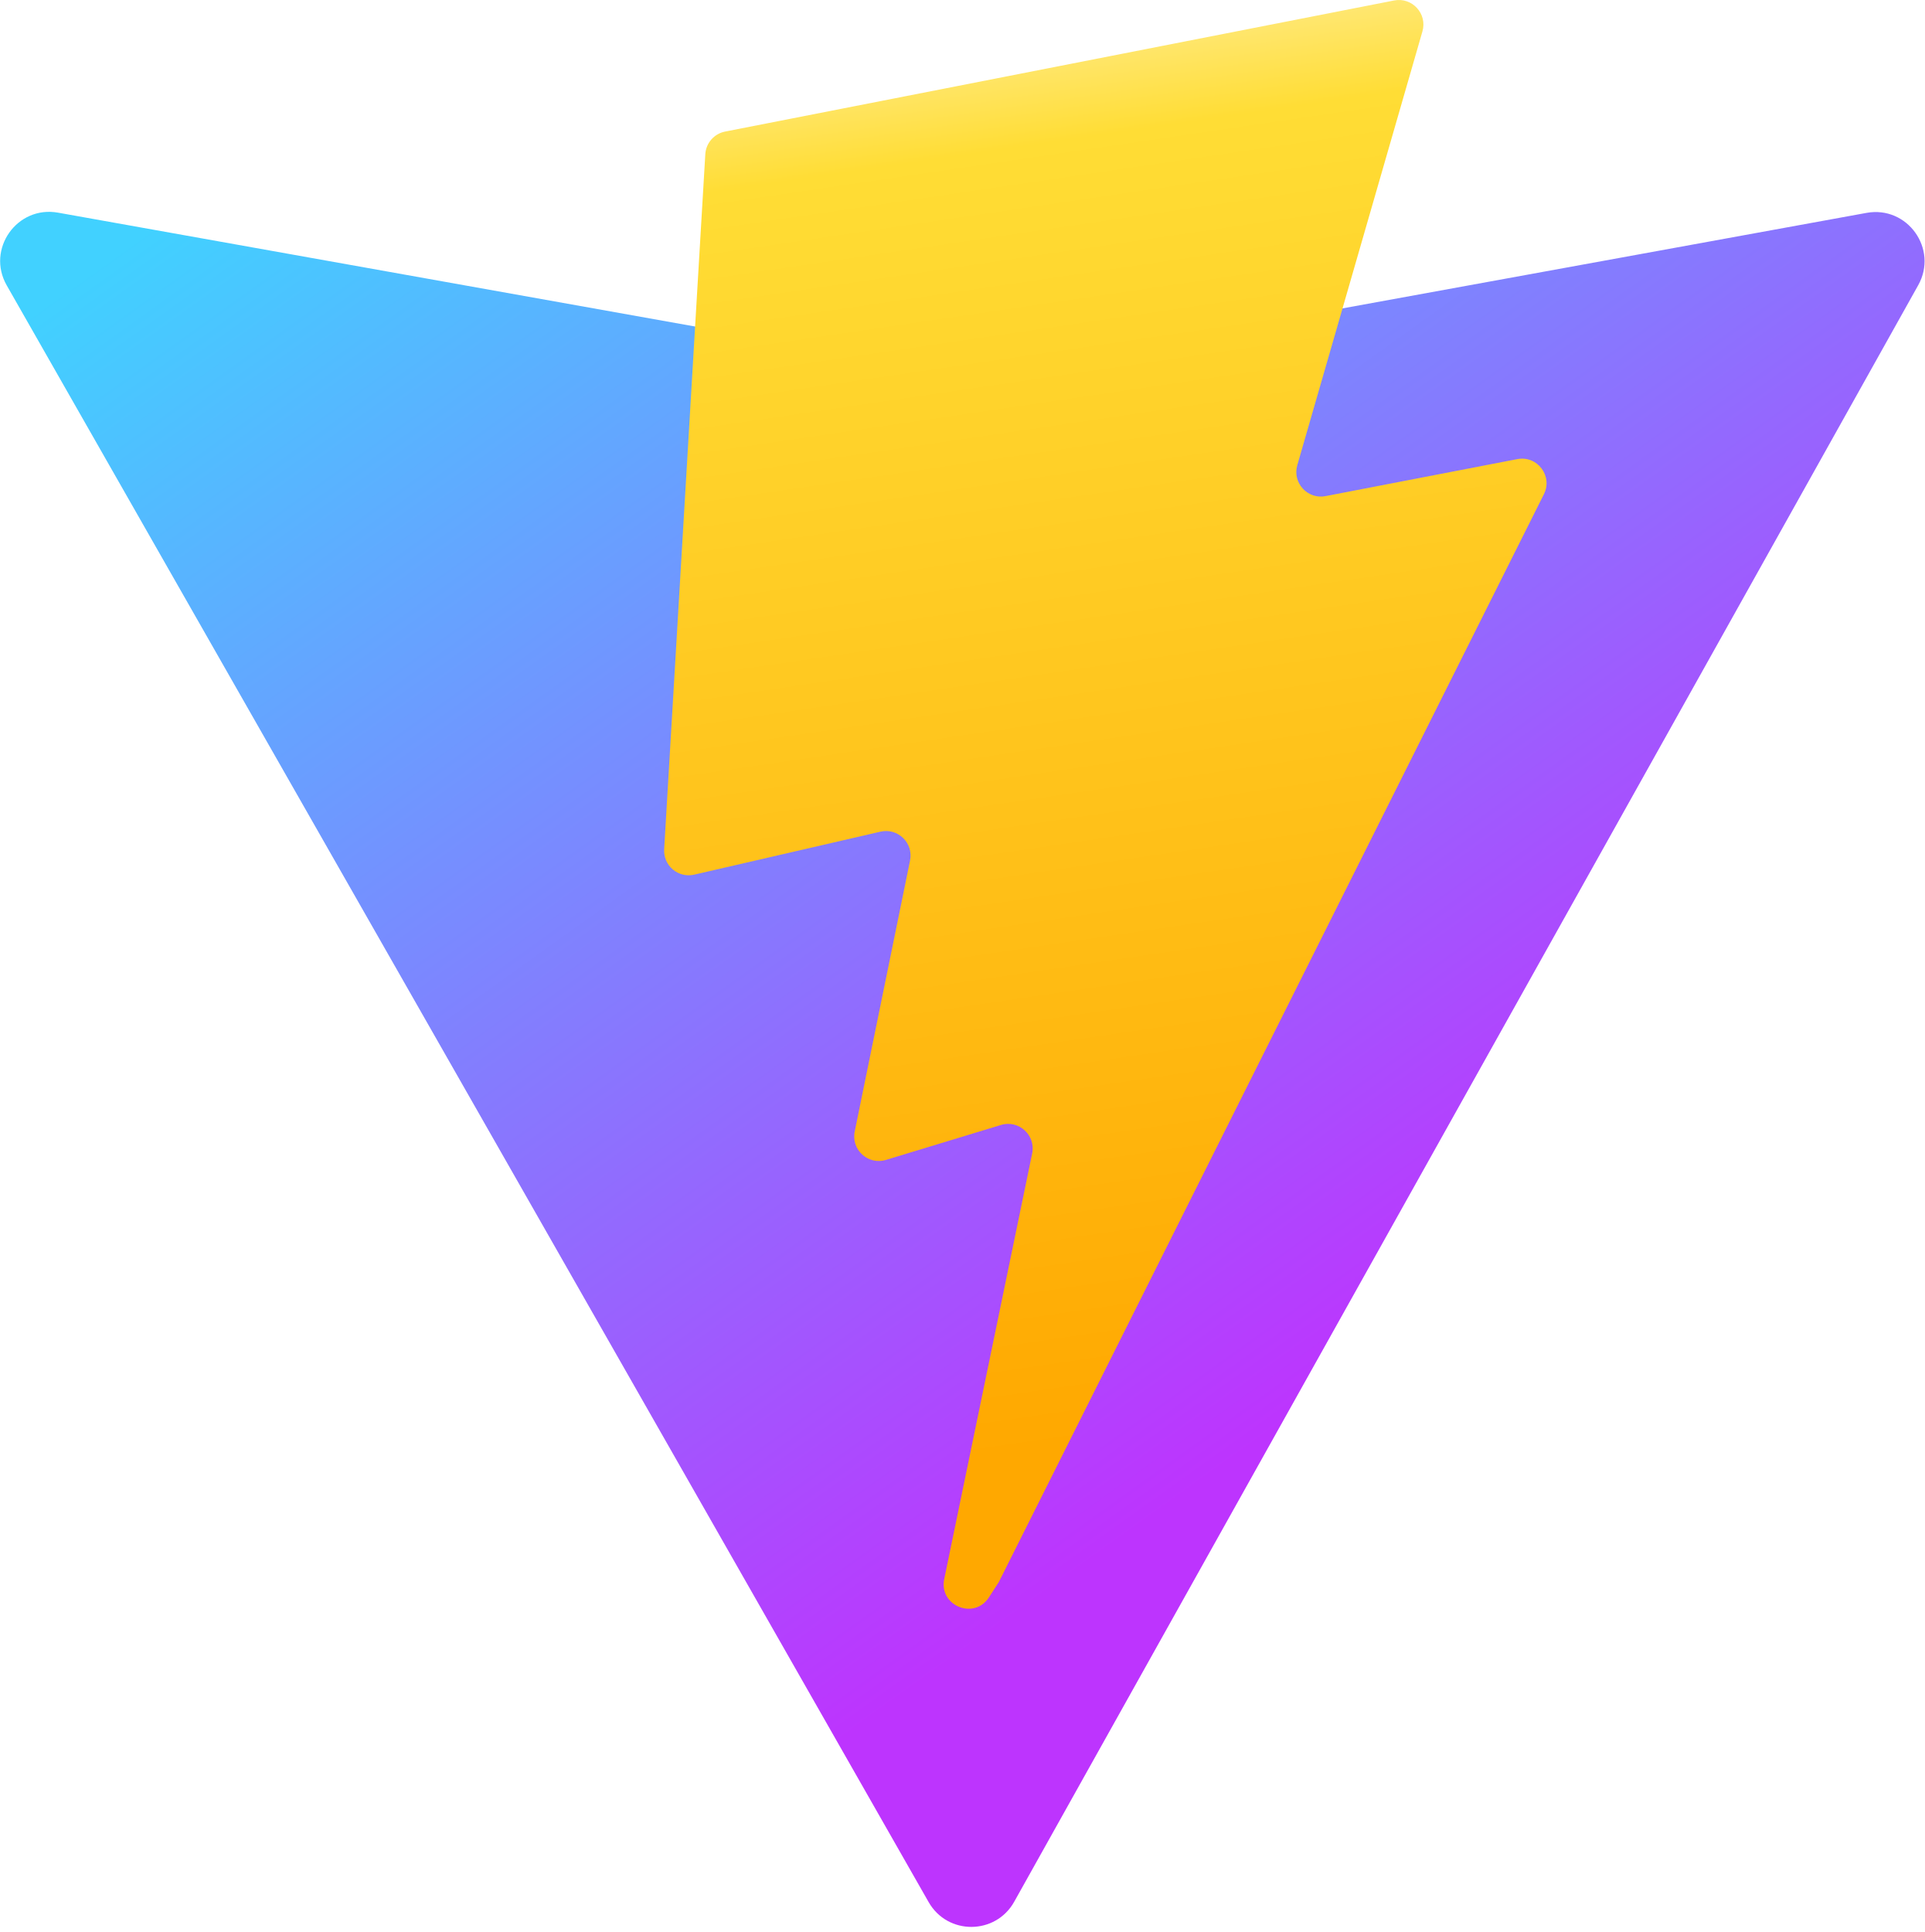
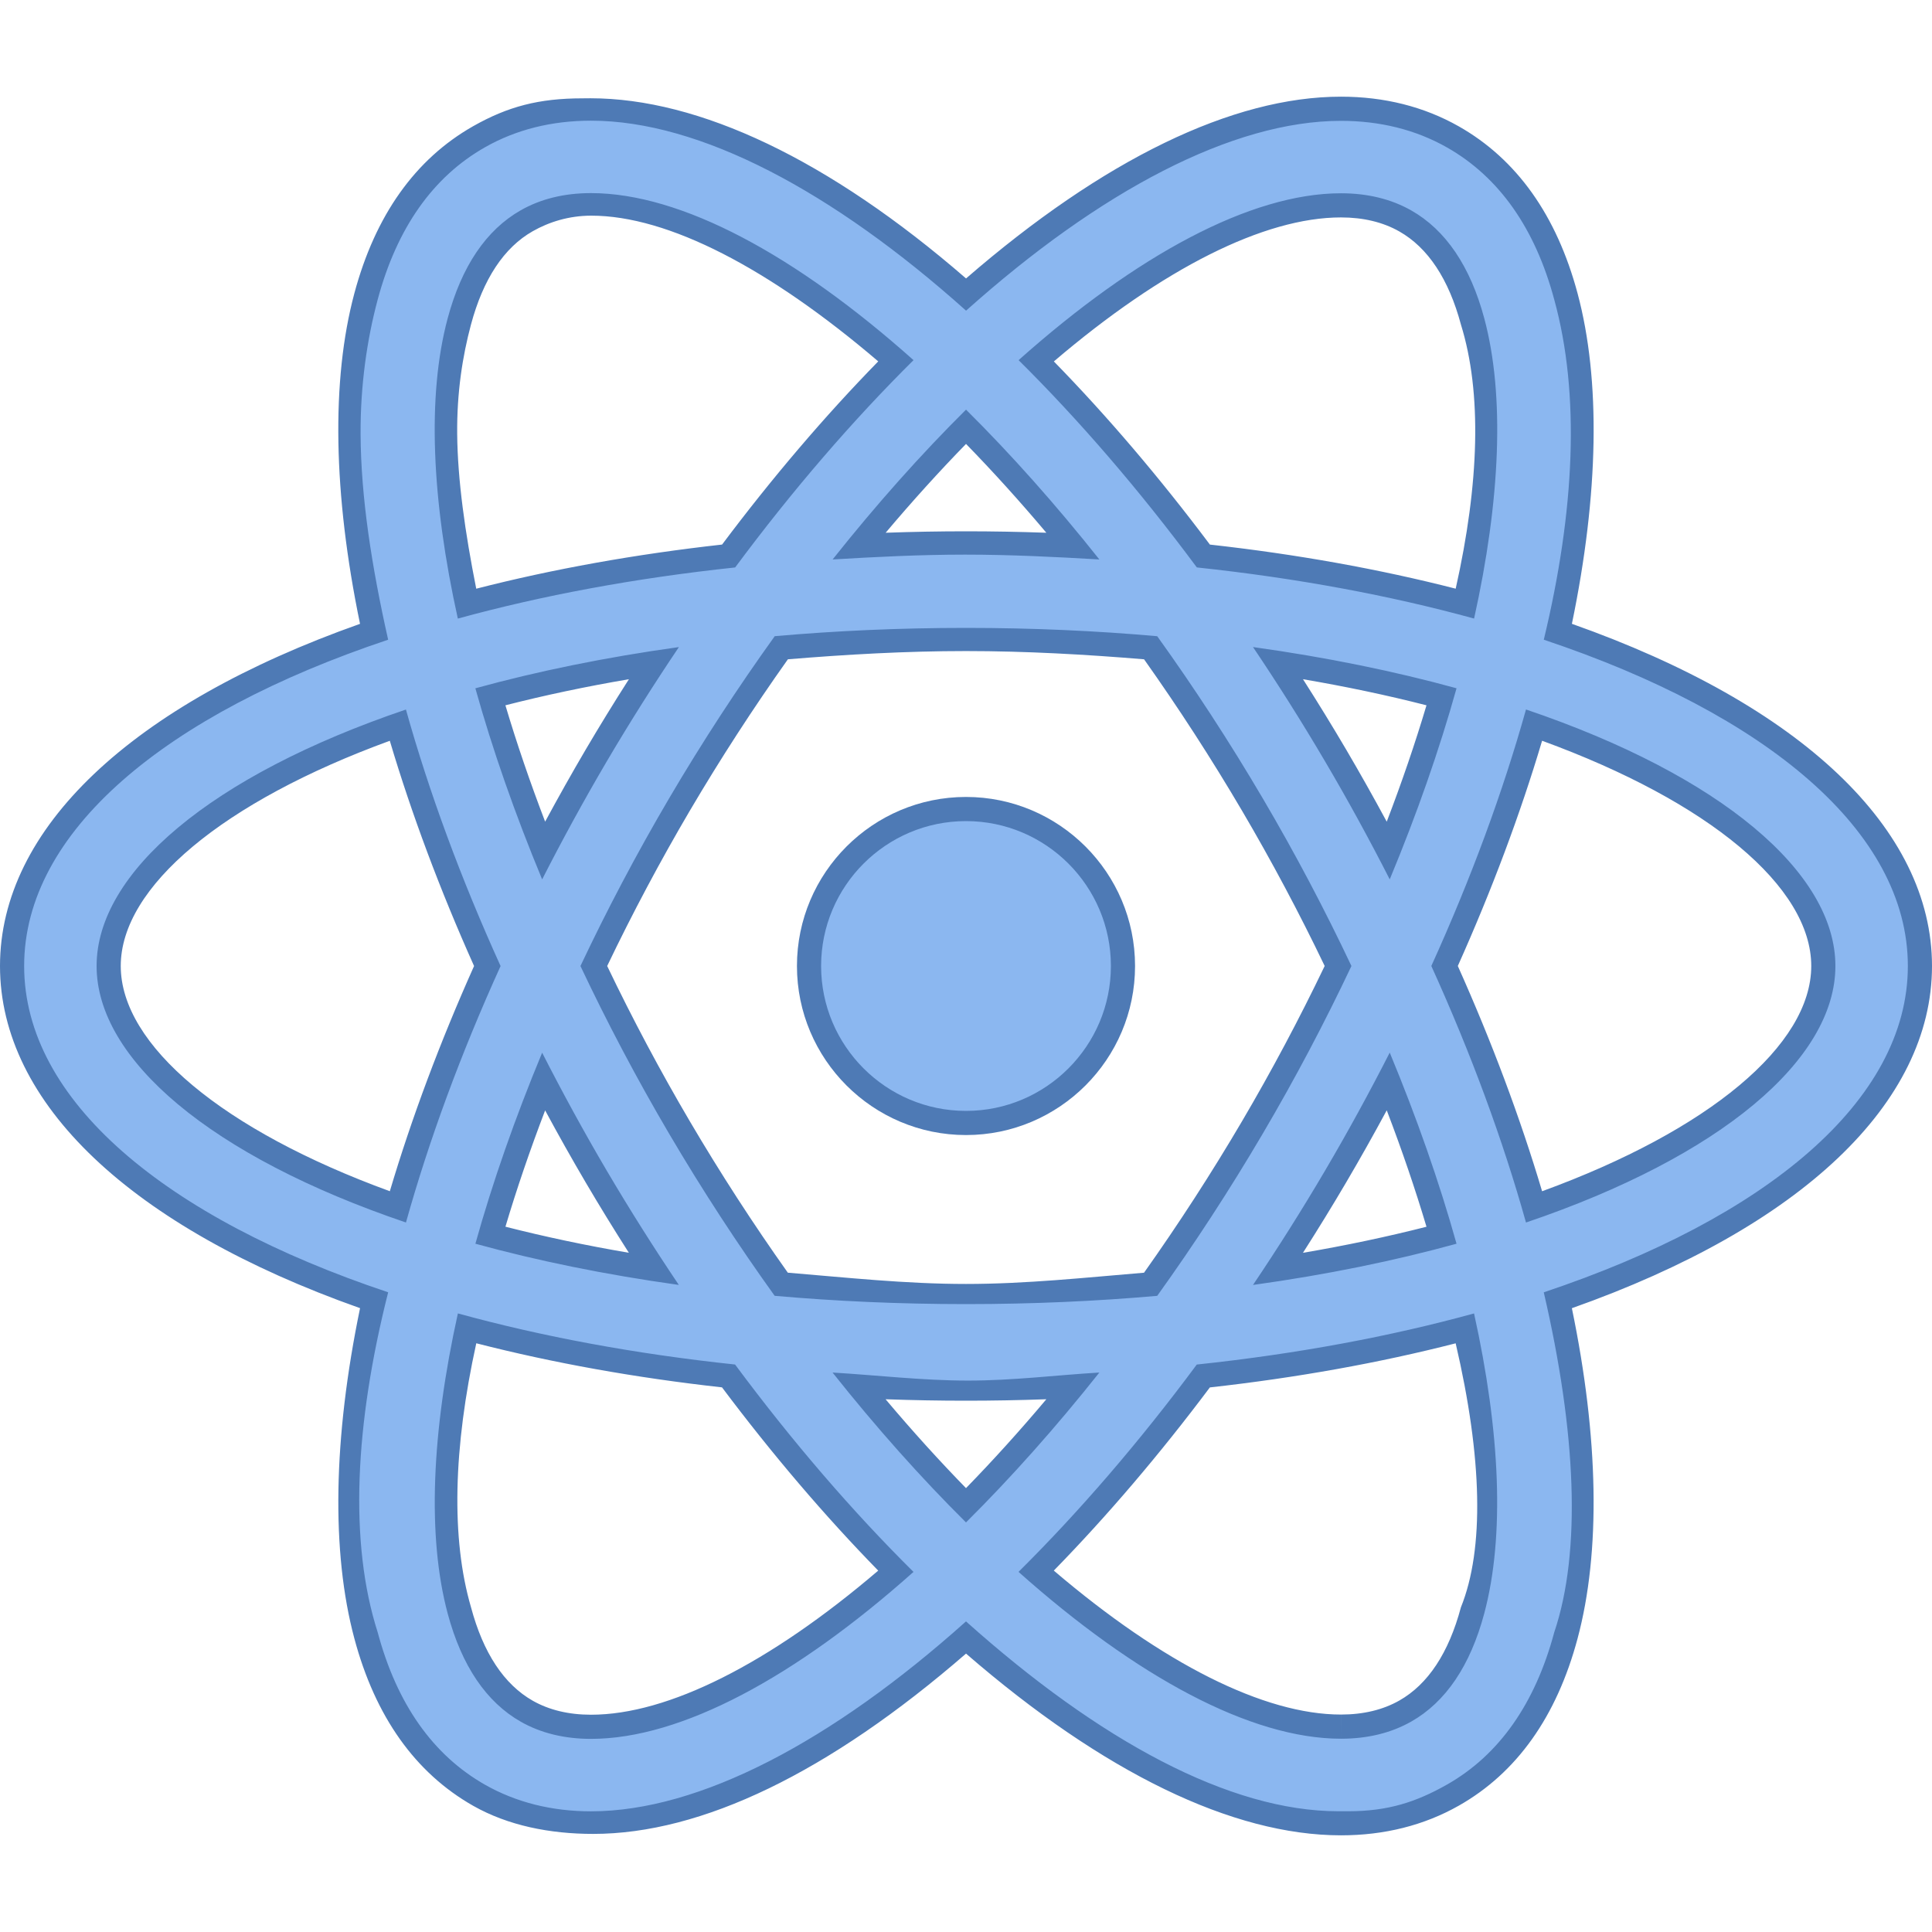
- <svg xmlns="http://www.w3.org/2000/svg" aria-hidden="true" role="img" class="iconify iconify--logos" width="31.88" height="32" preserveAspectRatio="xMidYMid meet" viewBox="0 0 256 257">
-   <defs>
-     <linearGradient id="IconifyId1813088fe1fbc01fb466" x1="-.828%" x2="57.636%" y1="7.652%" y2="78.411%">
-       <stop offset="0%" stop-color="#41D1FF" />
-       <stop offset="100%" stop-color="#BD34FE" />
-     </linearGradient>
-     <linearGradient id="IconifyId1813088fe1fbc01fb467" x1="43.376%" x2="50.316%" y1="2.242%" y2="89.03%">
-       <stop offset="0%" stop-color="#FFEA83" />
-       <stop offset="8.333%" stop-color="#FFDD35" />
-       <stop offset="100%" stop-color="#FFA800" />
-     </linearGradient>
-   </defs>
-   <path fill="url(#IconifyId1813088fe1fbc01fb466)" d="M255.153 37.938L134.897 252.976c-2.483 4.44-8.862 4.466-11.382.048L.875 37.958c-2.746-4.814 1.371-10.646 6.827-9.67l120.385 21.517a6.537 6.537 0 0 0 2.322-.004l117.867-21.483c5.438-.991 9.574 4.796 6.877 9.62Z" />
-   <path fill="url(#IconifyId1813088fe1fbc01fb467)" d="M185.432.063L96.44 17.501a3.268 3.268 0 0 0-2.634 3.014l-5.474 92.456a3.268 3.268 0 0 0 3.997 3.378l24.777-5.718c2.318-.535 4.413 1.507 3.936 3.838l-7.361 36.047c-.495 2.426 1.782 4.5 4.151 3.78l15.304-4.649c2.372-.72 4.652 1.36 4.15 3.788l-11.698 56.621c-.732 3.542 3.979 5.473 5.943 2.437l1.313-2.028l72.516-144.72c1.215-2.423-.88-5.186-3.54-4.672l-25.505 4.922c-2.396.462-4.435-1.77-3.759-4.114l16.646-57.705c.677-2.35-1.37-4.583-3.769-4.113Z" />
+ <svg xmlns="http://www.w3.org/2000/svg" x="0px" y="0px" width="100" height="100" viewBox="0 0 80 80">
+   <path fill="#8bb7f0" d="M46.5,40c0,3.593-2.907,6.5-6.5,6.5s-6.5-2.907-6.5-6.5s2.907-6.5,6.5-6.5S46.5,36.407,46.5,40z" />
+   <path fill="#4e7ab5" d="M40,47c-3.859,0-7-3.14-7-7s3.141-7,7-7s7,3.14,7,7S43.859,47,40,47z M40,34c-3.309,0-6,2.691-6,6 s2.691,6,6,6s6-2.691,6-6S43.309,34,40,34z">
+     </path>
+   <g>
+     <path fill="#8bb7f0" d="M24.474,75.503c-1.711,0-3.269-0.392-4.632-1.164c-2.28-1.293-3.856-3.521-4.686-6.62 c-0.965-3.607-0.85-8.398,0.332-13.878C5.956,50.562,0.5,45.531,0.5,40c0-5.532,5.455-10.562,14.987-13.84 c-1.182-5.481-1.298-10.272-0.333-13.879c0.83-3.1,2.406-5.328,4.685-6.62c1.362-0.772,2.921-1.164,4.632-1.164 c4.388,0,9.891,2.73,15.531,7.698c5.64-4.963,11.141-7.691,15.524-7.691c1.711,0,3.269,0.392,4.632,1.164 c2.277,1.291,3.854,3.515,4.684,6.611c0.966,3.606,0.85,8.398-0.333,13.88C74.043,29.437,79.5,34.468,79.5,40 s-5.457,10.563-14.991,13.842c1.182,5.481,1.298,10.272,0.332,13.878c-0.83,3.097-2.405,5.321-4.68,6.612 c-1.364,0.772-2.923,1.164-4.633,1.164c-4.386,0-9.889-2.728-15.527-7.689C34.361,72.774,28.859,75.503,24.474,75.503z M19.337,55.006c-0.991,4.717-1.102,8.747-0.316,11.679c0.542,2.026,1.481,3.431,2.794,4.175c0.753,0.427,1.648,0.644,2.659,0.644 c3.394,0,7.862-2.282,12.621-6.437c-2.385-2.402-4.713-5.121-6.928-8.091C26.336,56.56,22.696,55.898,19.337,55.006z M42.906,65.065c4.758,4.151,9.227,6.431,12.621,6.432c1.011,0,1.906-0.217,2.661-0.644c1.309-0.742,2.246-2.144,2.787-4.167 c0.786-2.934,0.676-6.963-0.315-11.679c-3.362,0.892-7.003,1.554-10.833,1.97C47.613,59.947,45.288,62.665,42.906,65.065z M35.566,57.393c1.452,1.776,2.938,3.433,4.434,4.94c1.492-1.506,2.979-3.163,4.43-4.94C42.939,57.464,41.454,57.5,40,57.5 C38.545,57.5,37.059,57.464,35.566,57.393z M32.349,53.179C34.844,53.392,37.417,53.5,40,53.5c2.585,0,5.155-0.108,7.646-0.32 c1.486-2.084,2.903-4.268,4.214-6.495c1.268-2.155,2.461-4.404,3.547-6.686c-1.083-2.276-2.275-4.524-3.546-6.684 c-1.308-2.222-2.725-4.406-4.215-6.495C45.157,26.608,42.587,26.5,40,26.5c-2.588,0-5.159,0.108-7.647,0.321 c-1.49,2.086-2.909,4.27-4.219,6.495c-1.27,2.159-2.462,4.407-3.546,6.686c1.082,2.274,2.274,4.522,3.545,6.684 C29.437,48.901,30.854,51.084,32.349,53.179z M57.491,44.779c-0.706,1.346-1.438,2.666-2.185,3.934 c-0.753,1.282-1.554,2.568-2.386,3.836c2.374-0.366,4.645-0.835,6.771-1.4C59.101,49.1,58.362,46.963,57.491,44.779z M20.304,51.148c2.127,0.564,4.397,1.034,6.768,1.4c-0.837-1.276-1.638-2.563-2.386-3.835c-0.745-1.267-1.478-2.585-2.183-3.931 C21.636,46.956,20.898,49.091,20.304,51.148z M59.816,40c1.528,3.391,2.773,6.743,3.708,9.977C70.926,47.373,75.5,43.574,75.5,40 s-4.574-7.373-11.976-9.977C62.591,33.257,61.345,36.609,59.816,40z M16.472,30.025C9.073,32.628,4.5,36.427,4.5,40 c0,3.574,4.573,7.373,11.974,9.976c0.934-3.235,2.179-6.587,3.705-9.974C18.652,36.614,17.407,33.262,16.472,30.025z M20.303,28.852c0.594,2.054,1.332,4.19,2.2,6.368c0.704-1.342,1.436-2.661,2.184-3.932c0.752-1.279,1.553-2.565,2.388-3.836 C24.701,27.817,22.431,28.287,20.303,28.852z M52.922,27.451c0.837,1.277,1.638,2.563,2.386,3.837 c0.746,1.267,1.479,2.586,2.185,3.932c0.869-2.177,1.607-4.313,2.201-6.369C57.564,28.286,55.294,27.816,52.922,27.451z M24.471,8.497c-1.011,0-1.905,0.216-2.657,0.644c-1.312,0.744-2.252,2.149-2.795,4.175c-0.785,2.935-0.675,6.964,0.317,11.679 c3.36-0.892,7.002-1.555,10.834-1.971c2.217-2.971,4.545-5.688,6.927-8.088C32.337,10.779,27.866,8.497,24.471,8.497z M49.828,23.023c3.83,0.416,7.471,1.078,10.833,1.97c0.992-4.716,1.103-8.746,0.316-11.68c-0.542-2.022-1.48-3.424-2.79-4.166 c-0.754-0.427-1.649-0.644-2.661-0.644c-3.393,0-7.86,2.281-12.619,6.433C45.287,17.335,47.613,20.053,49.828,23.023z M40,22.5 c1.454,0,2.939,0.036,4.431,0.107c-1.45-1.774-2.936-3.43-4.429-4.938c-1.497,1.51-2.982,3.166-4.432,4.938 C37.061,22.536,38.546,22.5,40,22.5z">
+         </path>
+     <path fill="#4e7ab5" d="M24.471,4.997c4.494,0,9.996,2.91,15.532,7.867c5.535-4.953,11.034-7.86,15.524-7.86 c1.623,0,3.099,0.37,4.386,1.099c2.156,1.222,3.652,3.343,4.446,6.306c1.077,3.917,0.851,8.74-0.434,14.08 C73.147,29.57,79,34.431,79,40s-5.853,10.43-15.076,13.512c1.341,5.773,1.566,10.726,0.434,14.079 c-0.794,2.962-2.289,5.084-4.443,6.306C58.626,74.627,57.455,75,55.833,75c-0.001,0-0.416,0-0.417,0 c-4.492,0-9.882-2.91-15.416-7.861c-5.535,4.956-11.035,7.864-15.527,7.864c-1.623,0-3.099-0.37-4.386-1.099 c-2.158-1.225-3.655-3.349-4.448-6.314c-1.19-3.717-0.95-8.603,0.434-14.079C6.852,50.429,1,45.569,1,40 c0-5.568,5.852-10.429,15.072-13.511C15.385,23.43,14.946,20.59,14.931,18c-0.012-2.046,0.267-3.949,0.707-5.59 c0.794-2.966,2.29-5.09,4.448-6.314C21.372,5.366,22.848,4.997,24.471,4.997 M18.958,25.614c3.477-0.955,7.338-1.677,11.483-2.117 c2.382-3.21,4.875-6.096,7.386-8.584c-4.872-4.346-9.616-6.917-13.356-6.917c-1.099,0-2.075,0.238-2.904,0.709 c-1.433,0.813-2.452,2.32-3.031,4.481C17.678,16.388,17.873,20.716,18.958,25.614 M61.039,25.613 c1.085-4.898,1.28-9.227,0.422-12.429c-0.578-2.157-1.597-3.661-3.027-4.472c-0.83-0.471-1.809-0.709-2.907-0.709 c-3.737,0-8.478,2.568-13.349,6.91c2.51,2.488,5,5.374,7.38,8.583C53.701,23.936,57.562,24.658,61.039,25.613 M34.477,23.166 c1.802-0.107,3.609-0.2,5.488-0.2c1.879,0,3.755,0.094,5.557,0.2c-1.808-2.279-3.664-4.361-5.521-6.204 C38.144,18.805,36.287,20.887,34.477,23.166 M40,54c2.761,0,5.404-0.121,7.918-0.342c1.519-2.117,2.988-4.365,4.372-6.719 c1.353-2.299,2.577-4.626,3.67-6.939c-1.093-2.313-2.317-4.639-3.669-6.937c-1.385-2.355-2.853-4.602-4.373-6.719 C45.405,26.121,42.762,26,40,26s-5.406,0.121-7.92,0.343c-1.521,2.117-2.991,4.365-4.376,6.719 c-1.352,2.299-2.576,4.626-3.669,6.939c1.093,2.313,2.316,4.639,3.668,6.937c1.385,2.354,2.854,4.602,4.374,6.719 C34.592,53.879,37.237,54,40,54 M57.546,36.413c1.125-2.709,2.056-5.369,2.766-7.913c-2.553-0.702-5.373-1.282-8.428-1.707 c1.028,1.527,2.029,3.11,2.992,4.748C55.83,33.16,56.717,34.788,57.546,36.413 M22.449,36.414c0.828-1.625,1.716-3.253,2.668-4.873 c0.964-1.638,1.966-3.22,2.995-4.747c-3.055,0.424-5.875,1.005-8.428,1.707C20.394,31.045,21.325,33.704,22.449,36.414 M63.188,50.622C71.264,47.886,76,43.866,76,40s-4.736-7.886-12.812-10.622c-0.953,3.405-2.269,6.983-3.92,10.621 C60.919,43.638,62.235,47.216,63.188,50.622 M16.81,50.621c0.952-3.404,2.267-6.982,3.918-10.619 c-1.651-3.638-2.967-7.217-3.919-10.622C8.734,32.116,4,36.135,4,40C4,43.866,8.735,47.885,16.81,50.621 M51.884,53.207 c3.055-0.424,5.875-1.004,8.428-1.707c-0.711-2.544-1.642-5.204-2.766-7.914c-0.829,1.625-1.717,3.253-2.67,4.873 C53.913,50.097,52.912,51.68,51.884,53.207 M28.109,53.206c-1.028-1.527-2.029-3.109-2.993-4.746 c-0.952-1.619-1.839-3.246-2.667-4.87c-1.124,2.708-2.054,5.367-2.764,7.91C22.237,52.201,25.056,52.781,28.109,53.206 M24.474,72.003c3.739,0,8.481-2.57,13.352-6.914c-2.513-2.489-5.005-5.376-7.388-8.587c-4.143-0.439-8.002-1.161-11.478-2.116 c-1.084,4.898-1.279,9.226-0.422,12.428c0.578,2.16,1.598,3.667,3.03,4.48C22.396,71.765,23.375,72.003,24.474,72.003 M55.527,71.997L55.527,71.997c1.099,0,2.076-0.238,2.907-0.709c1.43-0.811,2.447-2.315,3.024-4.473 c0.858-3.203,0.663-7.531-0.421-12.428c-3.477,0.955-7.337,1.677-11.481,2.116c-2.38,3.21-4.871,6.096-7.381,8.585 C47.046,69.428,51.788,71.996,55.527,71.997 M40,63.04c1.857-1.844,3.713-3.927,5.522-6.206c-1.801,0.107-3.559,0.333-5.439,0.333 c-1.881,0-3.807-0.226-5.609-0.333C36.284,59.114,38.142,61.197,40,63.04 M24.116,4.072c-1.799,0-3.085,0.338-4.523,1.153 c-2.399,1.361-4.055,3.691-4.921,6.926c-0.96,3.587-0.877,8.302,0.236,13.681C5.419,29.189,0,34.325,0,40 c0,5.676,5.42,10.811,14.909,14.168c-1.113,5.379-1.196,10.094-0.235,13.681c0.865,3.233,2.52,5.563,4.921,6.926 c1.44,0.816,3.17,1.163,4.968,1.163c4.487,0,9.753-2.535,15.438-7.466c5.684,4.926,11.039,7.524,15.525,7.525 c1.799,0,3.441-0.413,4.881-1.229c2.397-1.359,4.051-3.686,4.916-6.917c0.961-3.588,0.878-8.303-0.235-13.681 C74.579,50.812,80,45.676,80,40s-5.42-10.812-14.911-14.169c1.114-5.38,1.196-10.095,0.235-13.682 c-0.866-3.231-2.521-5.558-4.919-6.917c-1.439-0.815-3.081-1.229-4.879-1.229c-4.485,0-9.839,2.599-15.524,7.527 c-5.686-4.932-11.066-7.461-15.554-7.461L24.116,4.072z M19.72,24.377c-0.462-2.324-0.772-4.502-0.789-6.412 c-0.015-1.72,0.221-3.217,0.57-4.521c0.507-1.892,1.368-3.194,2.559-3.87c0.676-0.384,1.5-0.644,2.423-0.644 c3.181,0,7.367,2.178,11.883,6.034c-2.221,2.273-4.392,4.819-6.466,7.585C26.315,22.949,22.897,23.562,19.72,24.377L19.72,24.377z M43.638,14.966c4.515-3.853,8.711-5.963,11.888-5.963c0.924,0,1.737,0.195,2.414,0.579c1.189,0.674,2.049,1.973,2.555,3.861 c0.874,2.818,0.761,6.564-0.218,10.933c-3.177-0.814-6.594-1.428-10.178-1.826C48.026,19.785,45.857,17.239,43.638,14.966 L43.638,14.966z M36.673,22.06c1.096-1.3,2.209-2.53,3.328-3.678c1.119,1.148,2.231,2.378,3.326,3.678 C42.208,22.02,41.095,22,40,22S37.793,22.02,36.673,22.06L36.673,22.06z M32.625,27.3c2.405-0.199,4.883-0.341,7.375-0.341 c2.491,0,4.969,0.142,7.373,0.341c1.432,2.019,2.796,4.126,4.056,6.269c1.222,2.078,2.373,4.239,3.423,6.43 c-1.051,2.192-2.202,4.354-3.424,6.432c-1.261,2.144-2.624,4.25-4.056,6.269c-2.403,0.199-4.881,0.466-7.372,0.466 c-2.493,0-4.972-0.268-7.378-0.467c-1.433-2.018-2.797-4.125-4.058-6.269c-1.222-2.077-2.372-4.238-3.422-6.43 c1.05-2.192,2.201-4.354,3.423-6.432C29.827,31.425,31.192,29.318,32.625,27.3L32.625,27.3z M57.422,34.024 c-0.549-1.018-1.112-2.018-1.683-2.99c-0.57-0.969-1.167-1.942-1.785-2.909c1.774,0.302,3.485,0.663,5.114,1.08 C58.601,30.771,58.05,32.383,57.422,34.024L57.422,34.024z M20.928,29.205c1.629-0.417,3.34-0.778,5.114-1.08 c-0.619,0.967-1.216,1.94-1.786,2.908c-0.571,0.972-1.134,1.972-1.683,2.99C21.945,32.384,21.395,30.772,20.928,29.205 L20.928,29.205z M60.365,39.999c1.415-3.162,2.587-6.292,3.49-9.326C70.758,33.192,75,36.721,75,40s-4.242,6.808-11.145,9.327 C62.951,46.292,61.78,43.161,60.365,39.999L60.365,39.999z M16.142,49.326C9.241,46.807,5,43.278,5,40s4.241-6.807,11.141-9.326 c0.903,3.035,2.074,6.165,3.489,9.327C18.216,43.162,17.045,46.292,16.142,49.326L16.142,49.326z M53.953,51.876 c0.618-0.968,1.216-1.941,1.785-2.909c0.572-0.972,1.135-1.973,1.684-2.991c0.628,1.641,1.178,3.254,1.646,4.821 C57.438,51.212,55.727,51.574,53.953,51.876L53.953,51.876z M20.929,50.795c0.467-1.566,1.017-3.177,1.644-4.816 c0.548,1.017,1.111,2.017,1.682,2.988c0.569,0.968,1.166,1.94,1.785,2.908C24.267,51.572,22.557,51.211,20.929,50.795 L20.929,50.795z M24.474,71.003c-0.924,0-1.736-0.195-2.413-0.579c-1.19-0.676-2.051-1.977-2.557-3.869 c-0.831-2.845-0.737-6.592,0.218-10.933c3.176,0.814,6.592,1.428,10.175,1.826c2.075,2.766,4.246,5.313,6.468,7.588 C31.85,68.893,27.653,71.004,24.474,71.003L24.474,71.003L24.474,71.003z M50.098,57.45c3.584-0.399,7.001-1.012,10.178-1.826 c1.105,4.74,1.192,8.518,0.217,10.932c-0.505,1.889-1.364,3.188-2.552,3.861c-0.678,0.384-1.49,0.579-2.413,0.579v1l-0.001-1 c-3.18,0-7.377-2.11-11.891-5.961C45.856,62.762,48.025,60.216,50.098,57.45L50.098,57.45z M40,61.62 c-1.12-1.148-2.234-2.379-3.33-3.68C37.79,57.98,38.904,58,40,58c1.095,0,2.208-0.02,3.327-0.06 C42.232,59.241,41.119,60.472,40,61.62L40,61.62z">
+         </path>
+   </g>
</svg>
